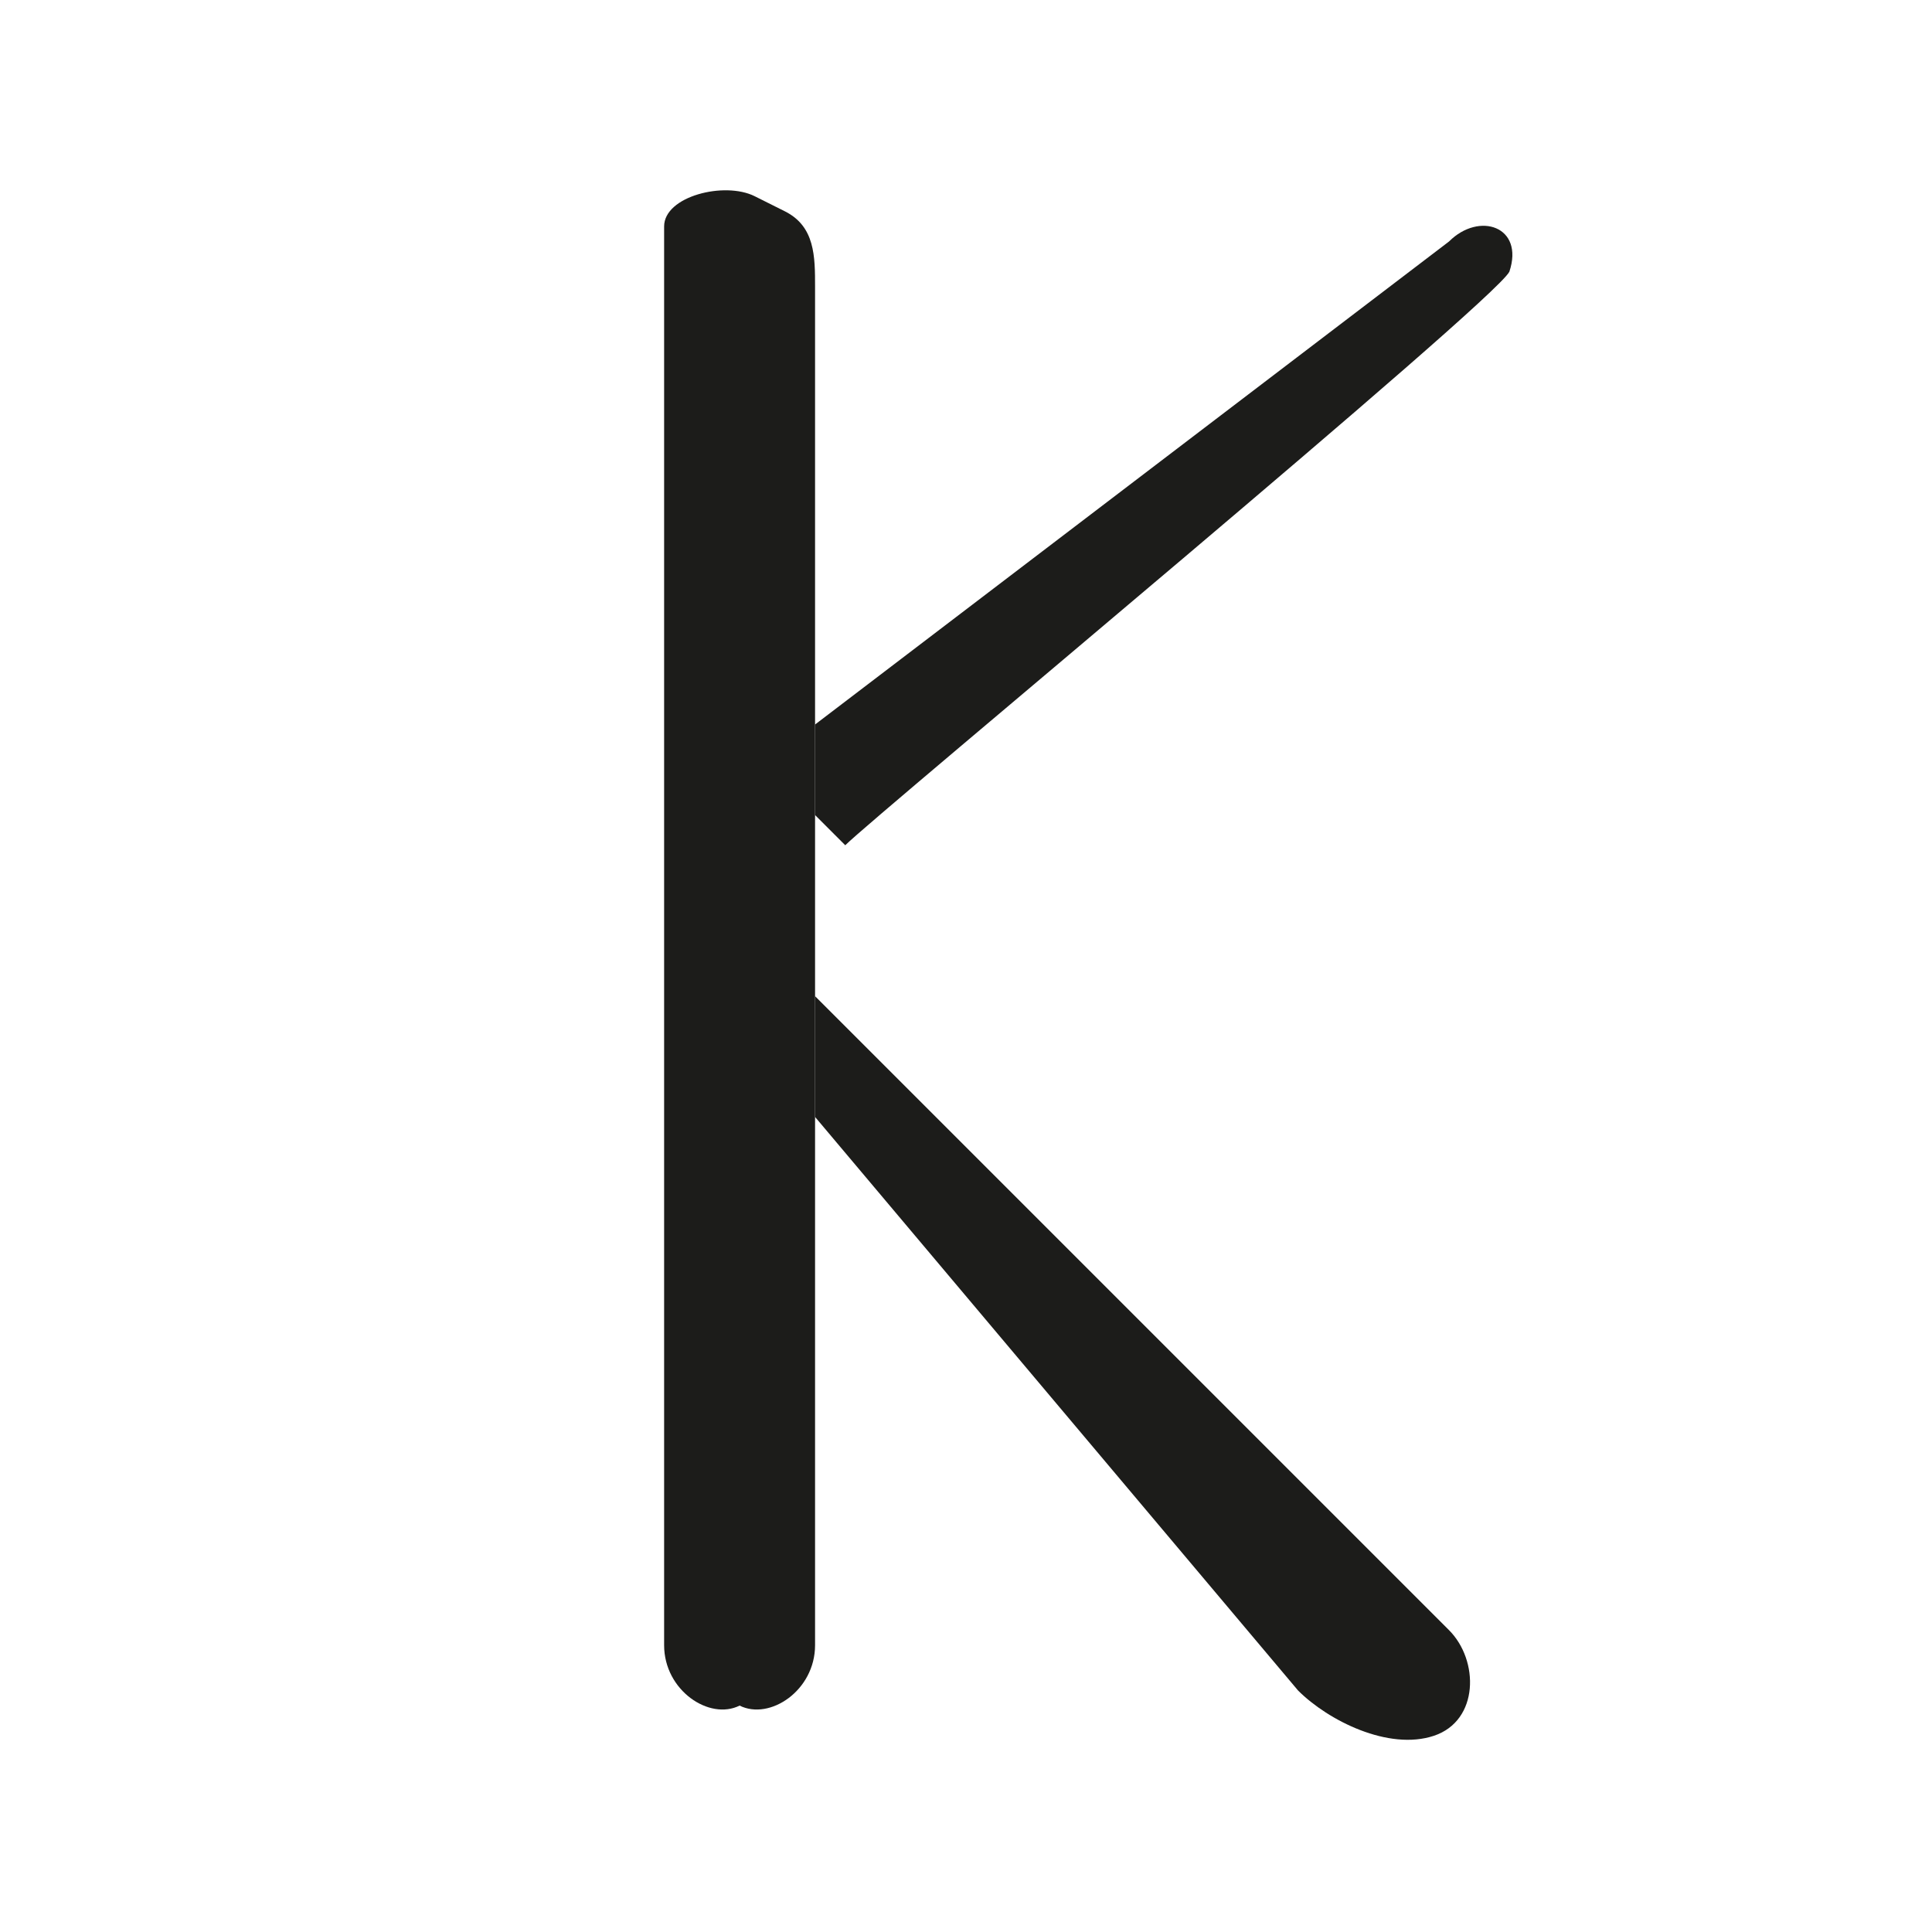
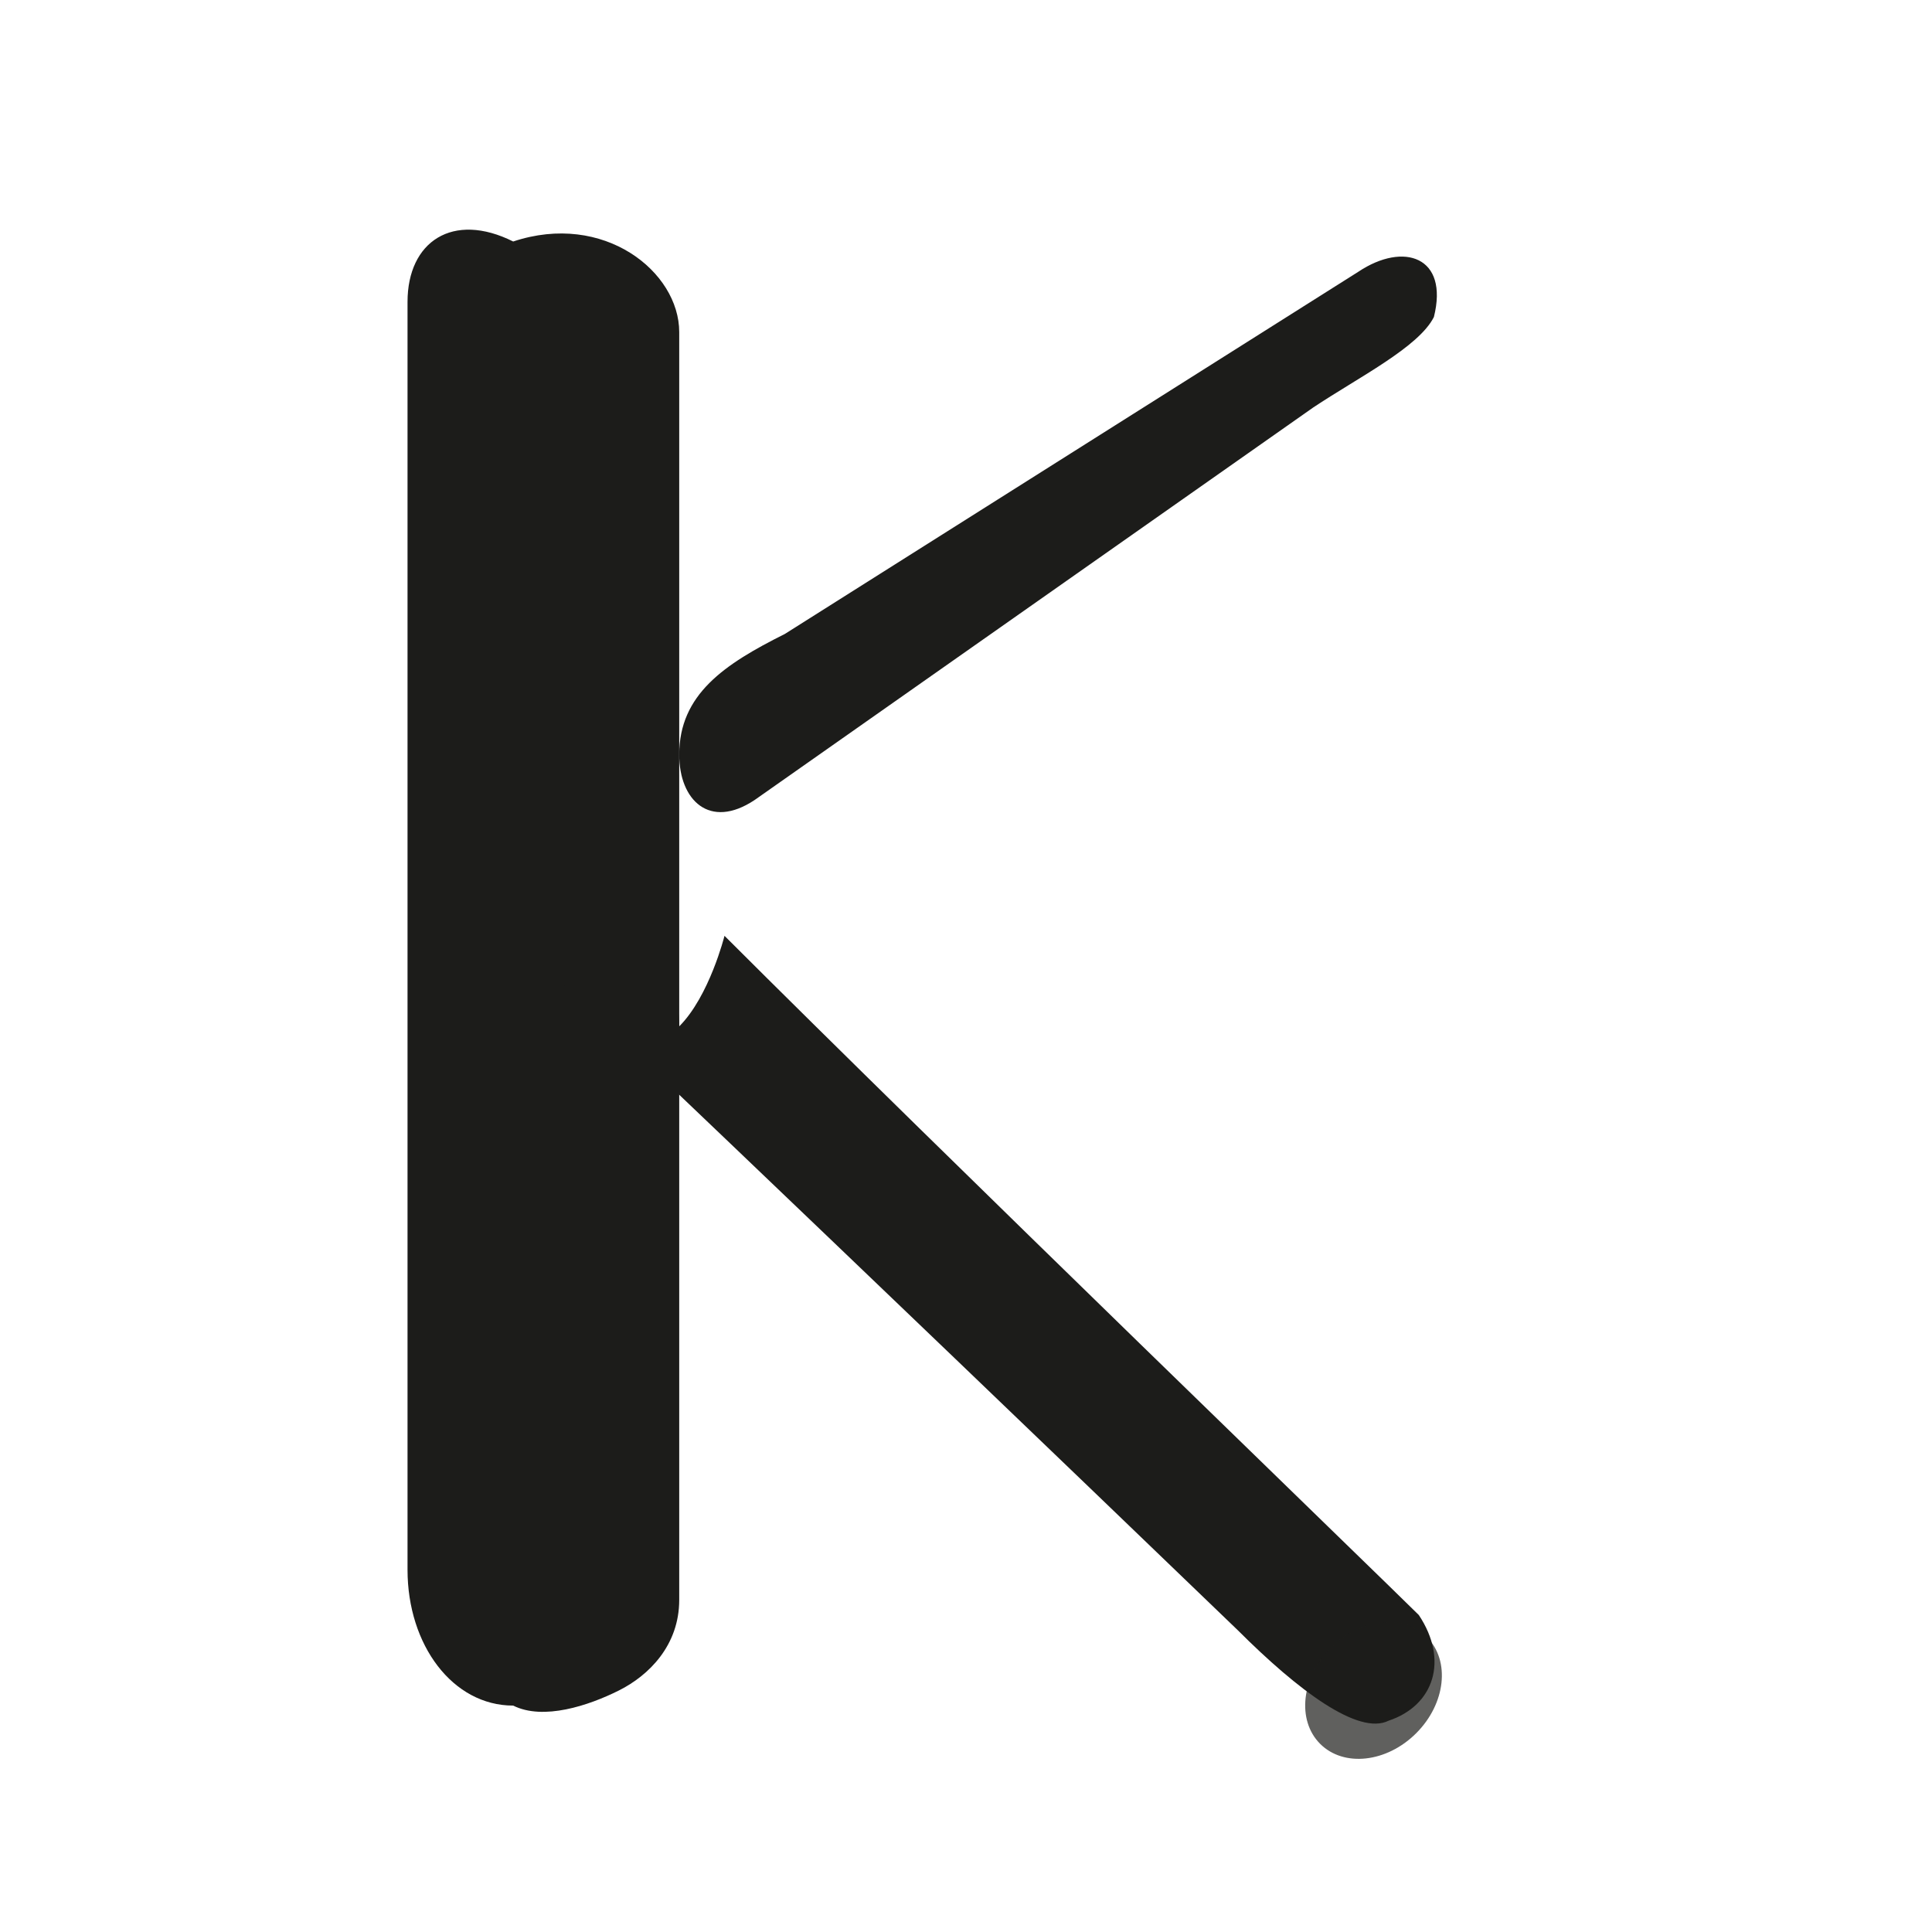
<svg xmlns="http://www.w3.org/2000/svg" viewBox="0 0 128 128" fill="none">
  <style>
    .ink { fill: #1C1C1A; }
    @media (prefers-color-scheme: dark) { .ink { fill: #EEEEE4; } }
  </style>
-   <path class="ink" d="     M 44 15     C 44 13 48 12 50 13     L 52 14     C 54 15 54 17 54 19     L 54 109     C 54 112 51 114 49 113     C 47 114 44 112 44 109     Z   " />
-   <path class="ink" d="     M 54 54     L 54 48     L 96 16     C 98 14 101 15 100 18     C 99 20 58 54 56 56     Z   " />
-   <path class="ink" d="     M 54 66     L 48 60     L 96 108     C 98 110 98 114 95 115     C 92 116 88 114 86 112     L 54 74     Z   " />
+   <path class="ink" d="     M 34 16     C 30 14 27 16 27 20     L 27 104     C 27 109 30 113 34 113     C 36 114 39 113 41 112     C 43 111 45 109 45 106     L 45 22     C 45 18 40 14 34 16     Z   " />
+   <path class="ink" d="     M 45 50     C 45 46 48 44 52 42     L 90 18     C 93 16 96 17 95 21     C 94 23 90 25 87 27     L 50 53     C 47 55 45 53 45 50     Z   " />
+   <path class="ink" d="     M 45 68     C 45 64 42 62 39 62     L 35 63     C 35 63 55 82 82 108     C 86 112 90 115 92 114     C 95 113 96 110 94 107     C 92 105 62 76 48 62     C 48 62 47 66 45 68     Z   " />
+   <ellipse class="ink" cx="91" cy="112" rx="5" ry="4" transform="rotate(-45 91 112)" opacity="0.7" />
</svg>
